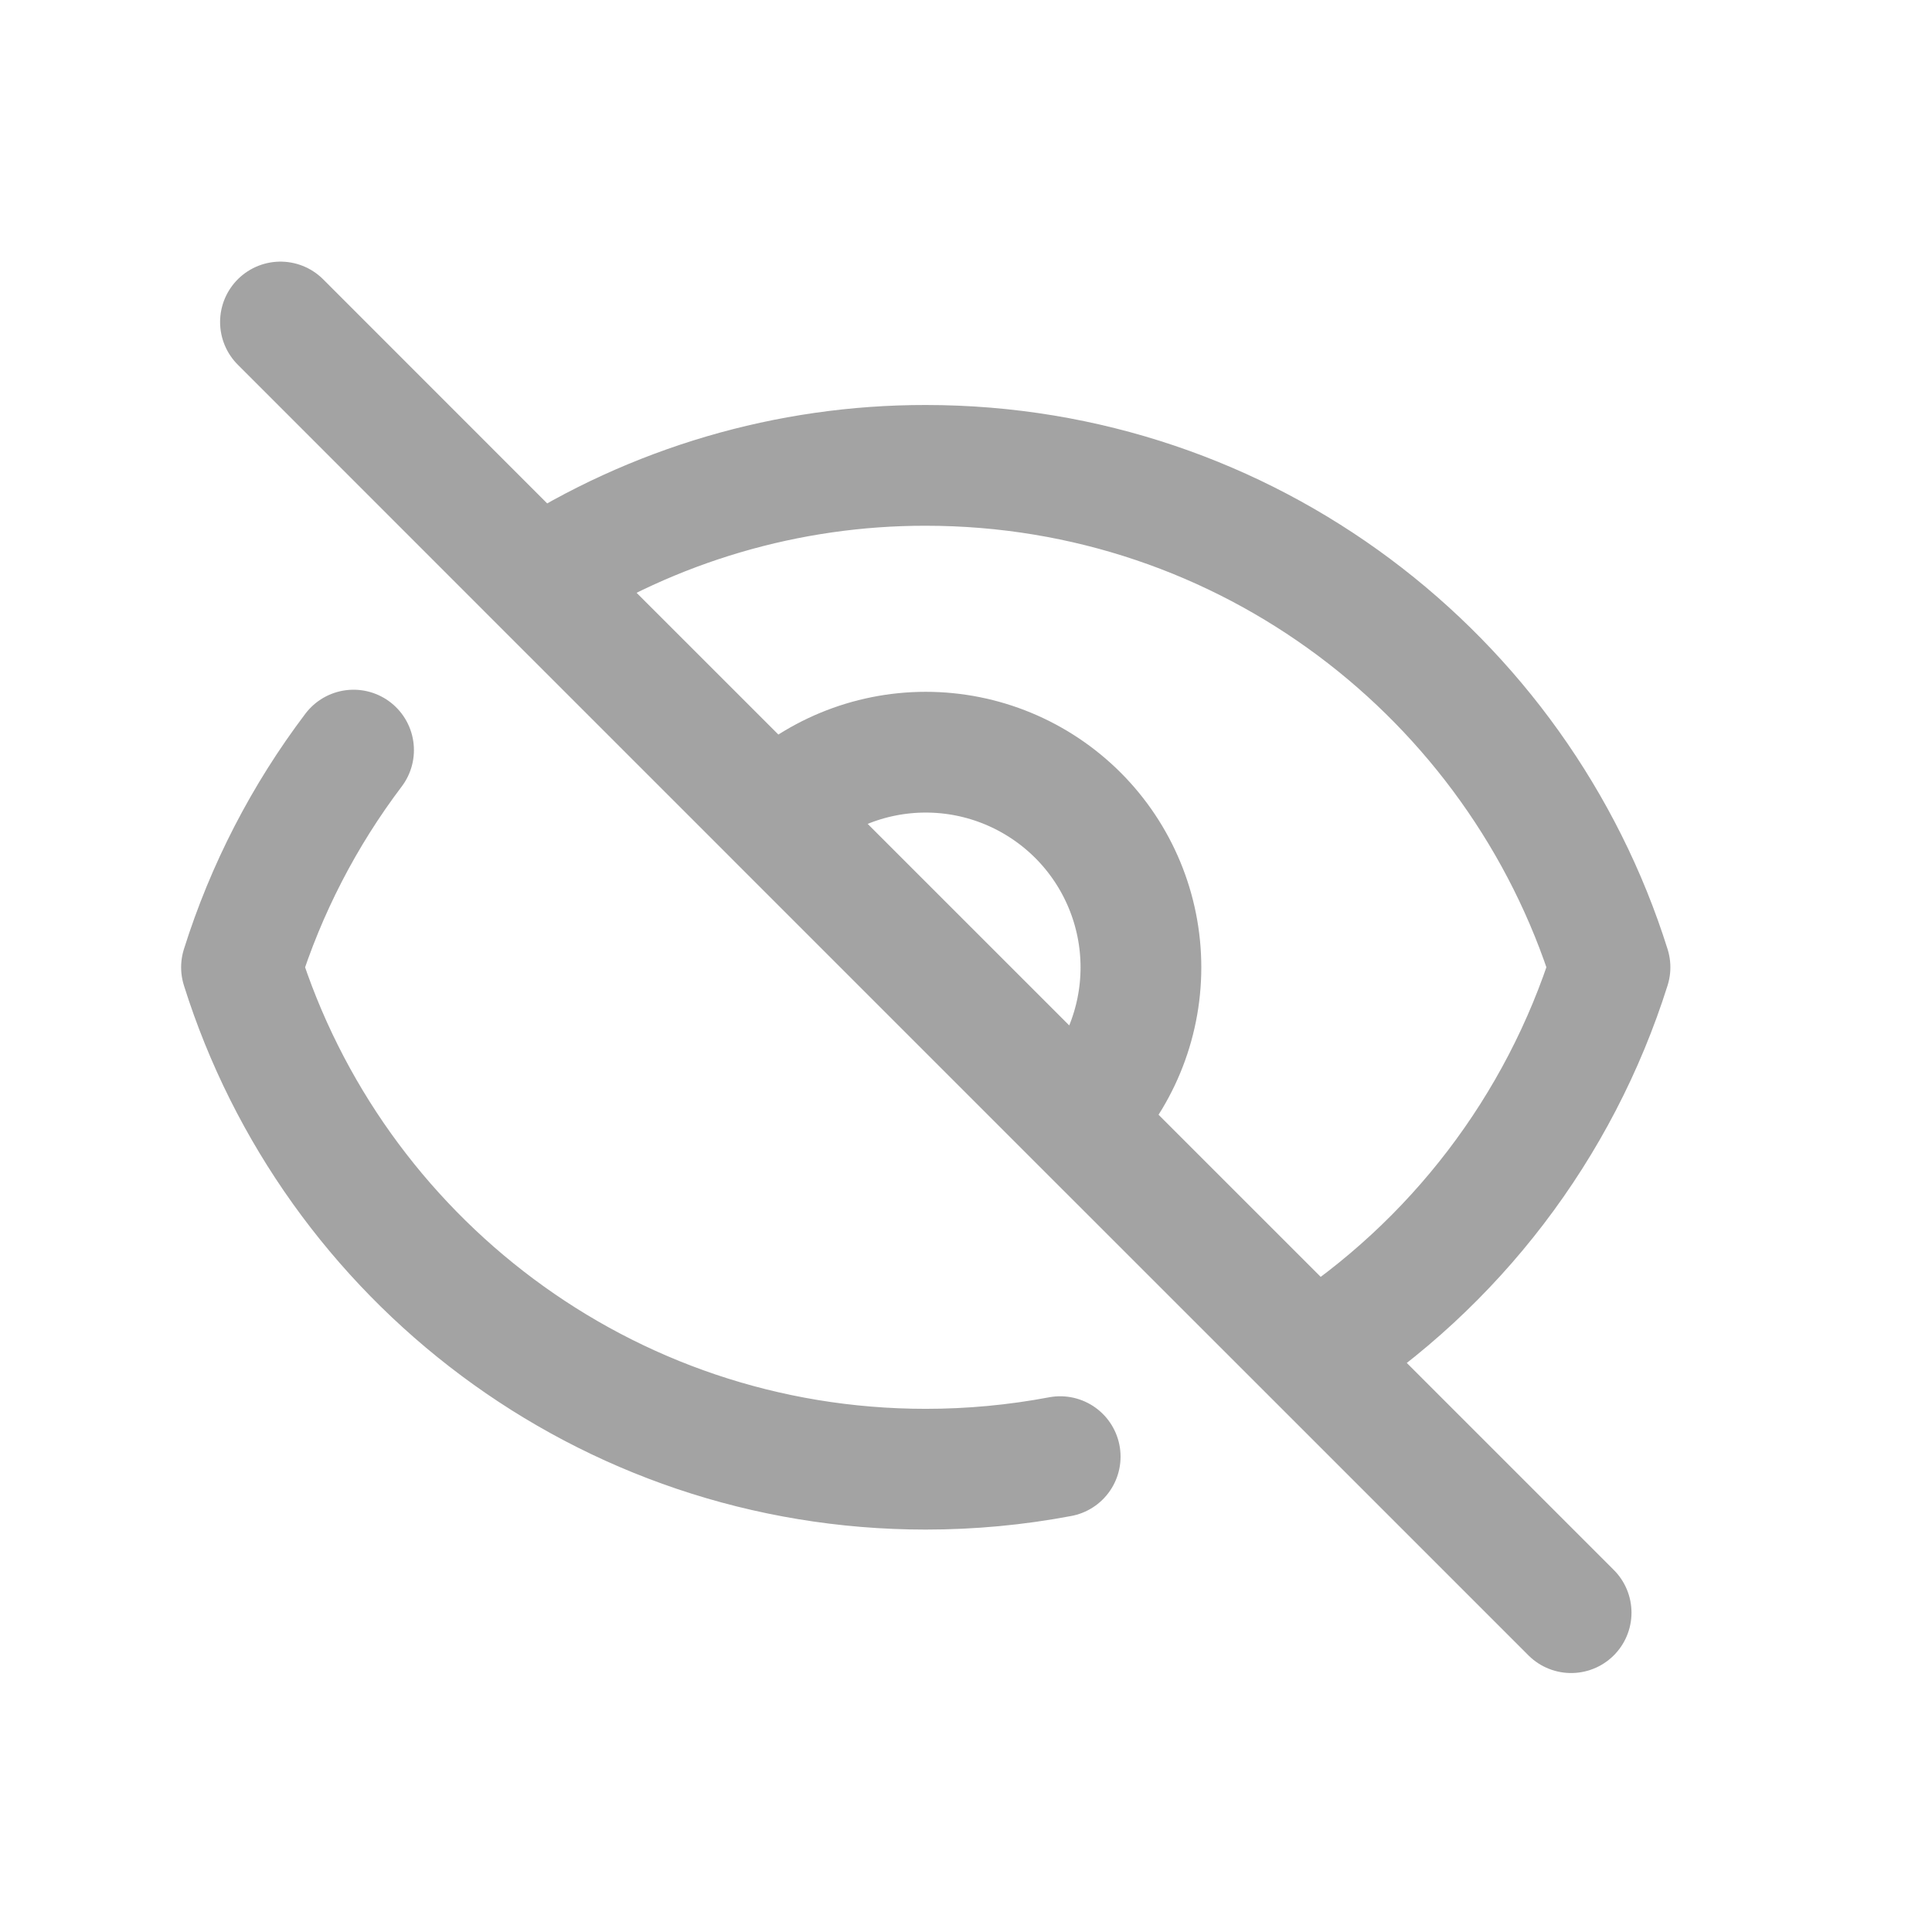
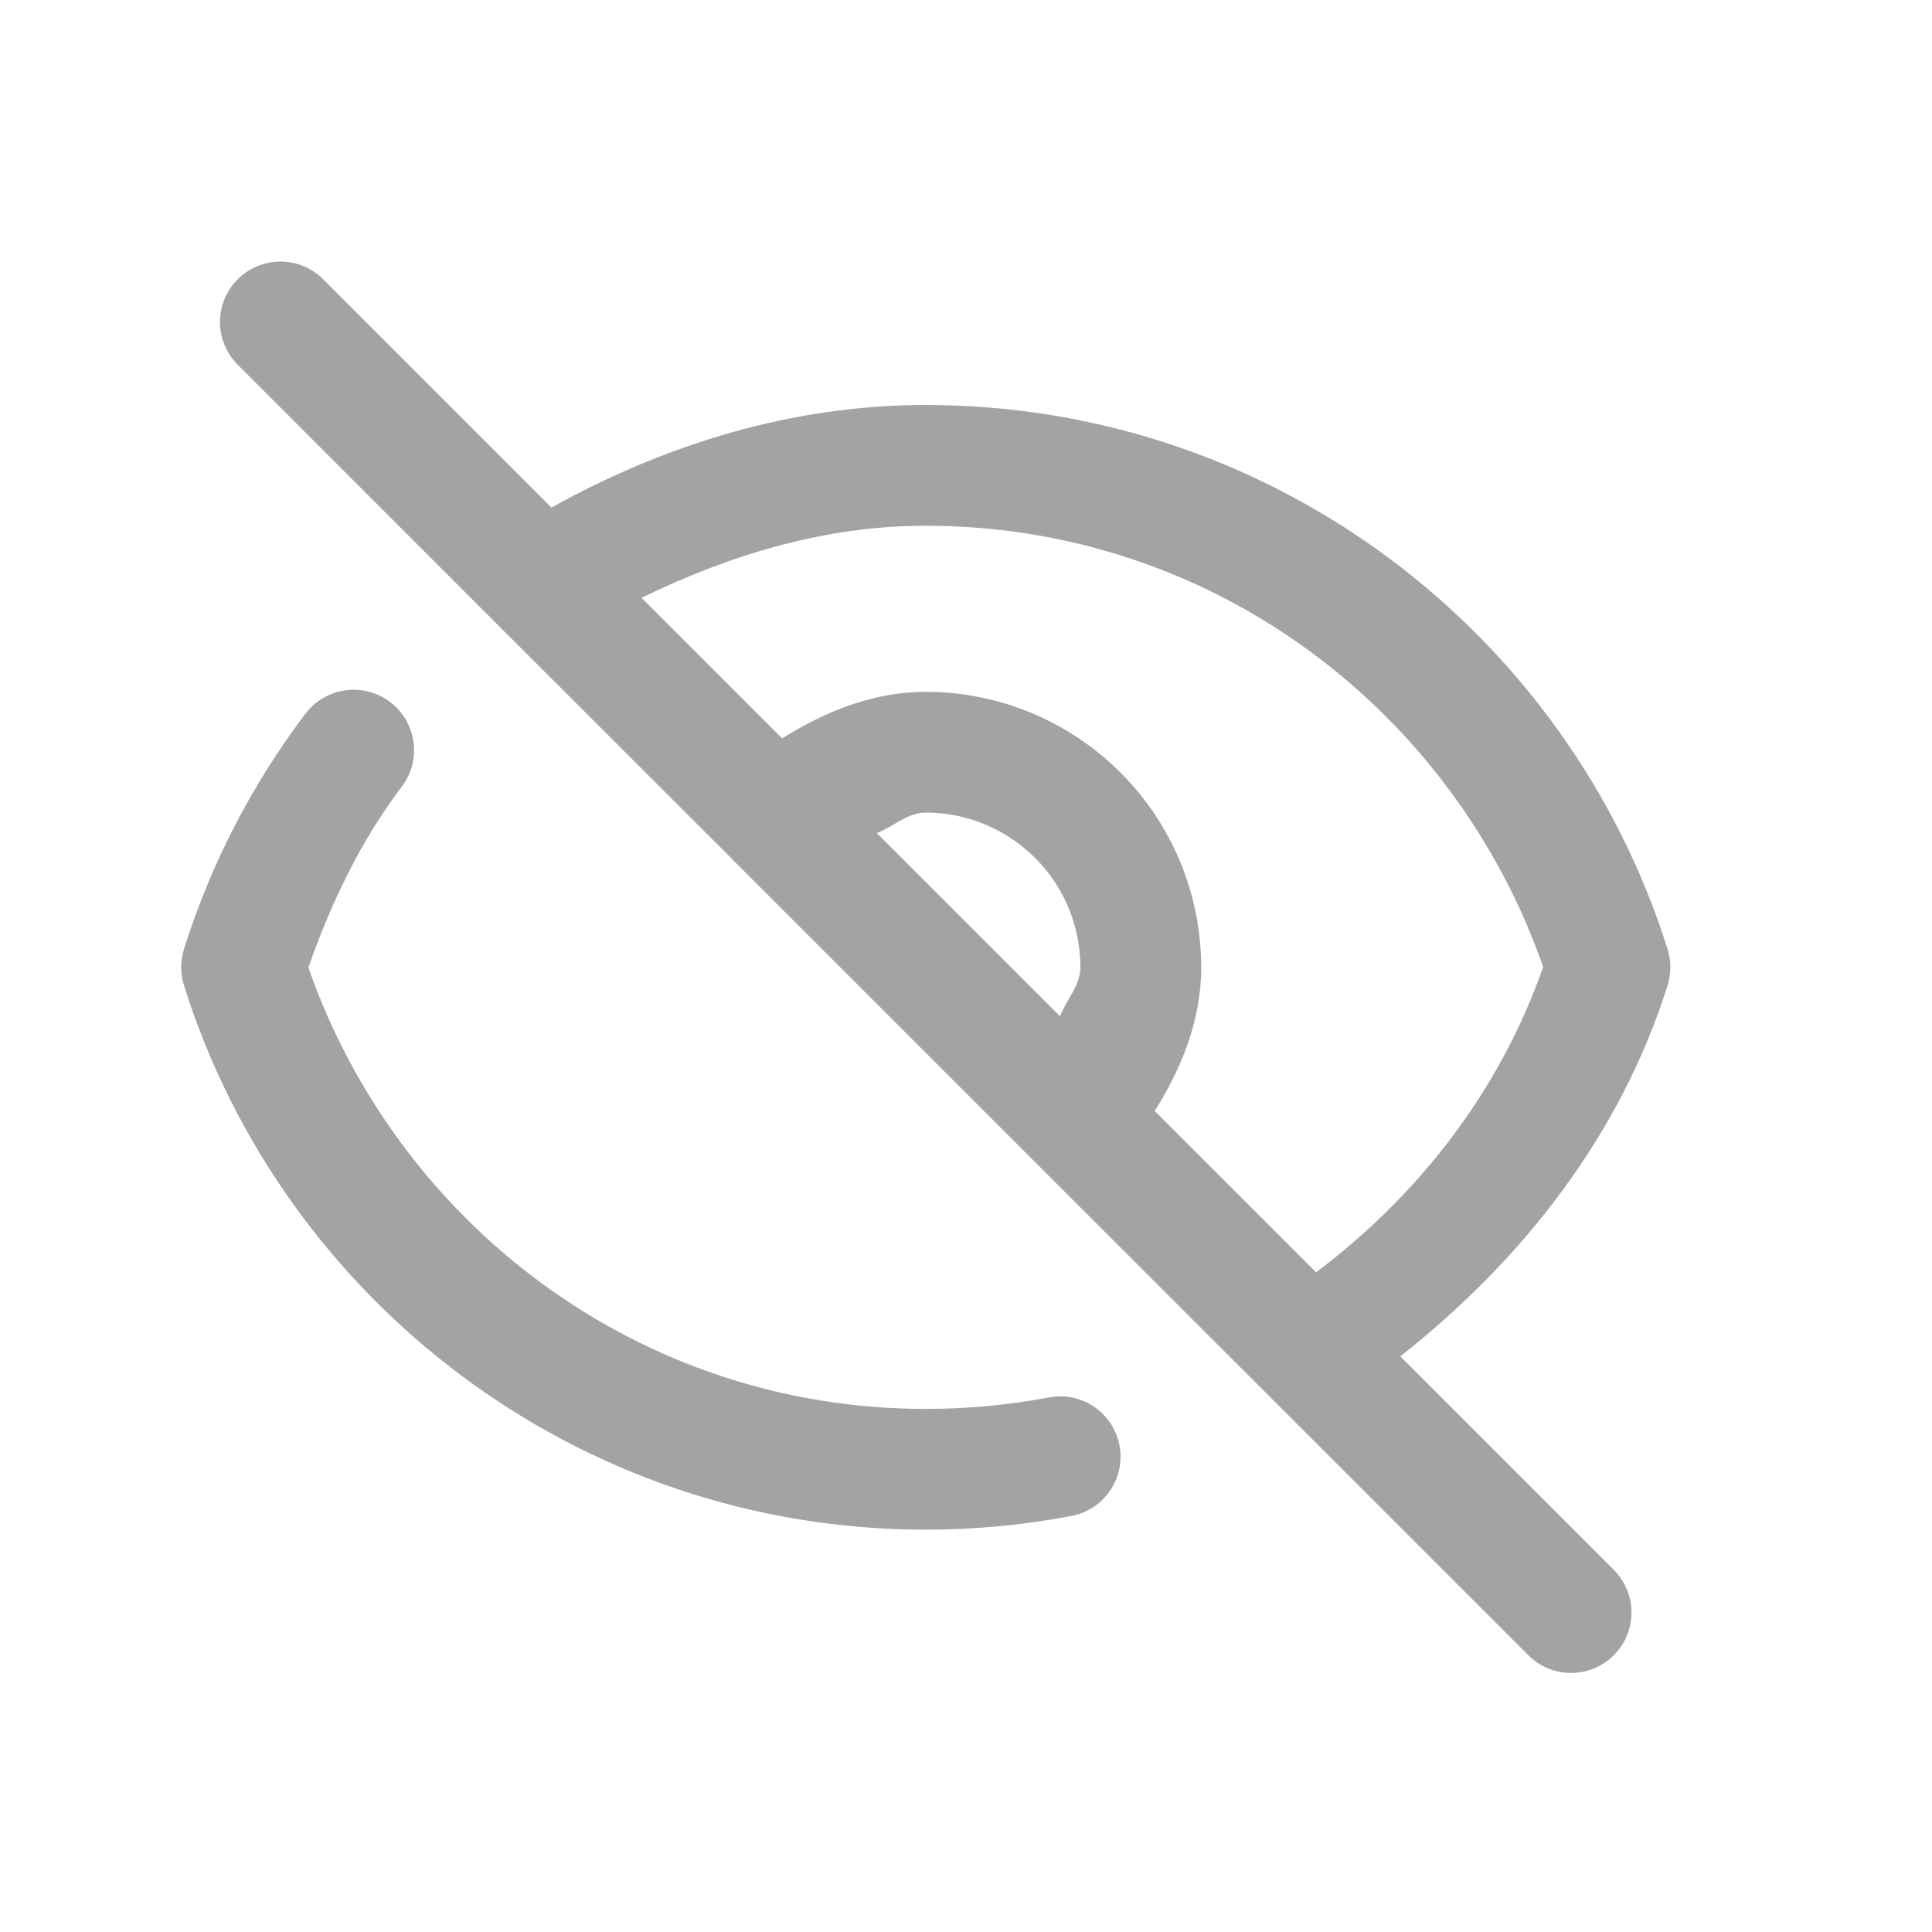
<svg xmlns="http://www.w3.org/2000/svg" width="24" height="24" viewBox="0 0 24 24" fill="none" version="1.1" id="svg1">
  <defs id="defs1" />
-   <path d="m 13.17,18.095 c -0.551,0.104 -1.11,0.156 -1.67,0.156 -3.989,0 -7.364,-2.621 -8.5,-6.235 0.306,-0.973 0.777,-1.885 1.392,-2.698 m 5.218,0.809 C 10.111,9.626 10.791,9.344 11.5,9.344 c 0.709,0 1.388,0.282 1.89,0.783 0.501,0.501 0.783,1.181 0.783,1.89 0,0.709 -0.282,1.389 -0.783,1.89 m -3.779,-3.779 3.779,3.779 m -3.779,-3.779 3.778,3.777 m 9e-4,0.002 2.931,2.93 M 9.612,10.128 6.681,7.198 m 0,0 L 3.484,4 M 6.681,7.198 C 8.117,6.271 9.791,5.779 11.5,5.781 c 3.989,0 7.364,2.621 8.5,6.235 -0.627,1.987 -1.929,3.692 -3.68,4.82 M 6.681,7.198 16.32,16.836 m 0,0 3.197,3.197" stroke="#a3a3a3" stroke-width="1.5" stroke-linecap="round" stroke-linejoin="round" id="path1" style="fill:none;stroke-width:1.5;stroke-dasharray:none" />
+   <path style="color:#000000;fill:#a3a3a3;stroke-linecap:round;stroke-linejoin:round;-inkscape-stroke:none" d="m 2.953,3.469 a 0.75,0.75 0 0 0 0,1.062 L 6.15,7.729 9.078,10.654 a 0.75,0.75 0 0 0 0.002,0.004 l 3.777,3.777 0.002,0.002 2.928,2.926 0.002,0.004 a 0.75,0.75 0 0 0 0.002,0 l 3.195,3.195 a 0.75,0.75 0 0 0 1.061,0 0.75,0.75 0 0 0 0,-1.061 l -2.652,-2.652 c 1.521,-1.198 2.733,-2.747 3.32,-4.607 a 0.75,0.75 0 0 0 0,-0.451 C 19.483,7.871 15.818,5.032 11.502,5.031 H 11.5 C 9.86,5.029 8.278,5.512 6.85,6.305 L 4.014,3.469 a 0.75,0.75 0 0 0 -1.061,0 z m 8.545,3.062 a 0.75,0.75 0 0 0 0.002,0 c 3.568,0 6.558,2.301 7.67,5.48 -0.535,1.529 -1.53,2.822 -2.82,3.793 h -0.002 L 14.344,13.801 c 0.339,-0.54 0.578,-1.135 0.578,-1.783 0,-0.907 -0.36,-1.778 -1.002,-2.42 C 13.278,8.956 12.407,8.594 11.5,8.594 c -0.647,0 -1.243,0.24 -1.783,0.578 h -0.002 L 7.969,7.426 C 9.075,6.888 10.26,6.53 11.498,6.531 Z M 4.289,8.576 A 0.75,0.75 0 0 0 3.795,8.865 C 3.127,9.747 2.617,10.736 2.285,11.791 a 0.75,0.75 0 0 0 0,0.449 c 1.232,3.92 4.898,6.762 9.215,6.762 0.607,4.34e-4 1.212,-0.057 1.809,-0.17 a 0.75,0.75 0 0 0 0.598,-0.875 0.75,0.75 0 0 0 -0.875,-0.598 c -0.504,0.095 -1.018,0.143 -1.531,0.143 -3.568,0 -6.558,-2.303 -7.67,-5.482 0.279,-0.801 0.647,-1.571 1.16,-2.248 A 0.75,0.75 0 0 0 4.846,8.721 0.75,0.75 0 0 0 4.289,8.576 Z M 11.5,10.094 c 0.51,0 0.999,0.204 1.359,0.564 0.361,0.361 0.562,0.849 0.562,1.359 0,0.229 -0.175,0.399 -0.252,0.609 L 10.891,10.348 C 11.101,10.27 11.271,10.094 11.5,10.094 Z" id="path1" />
</svg>
